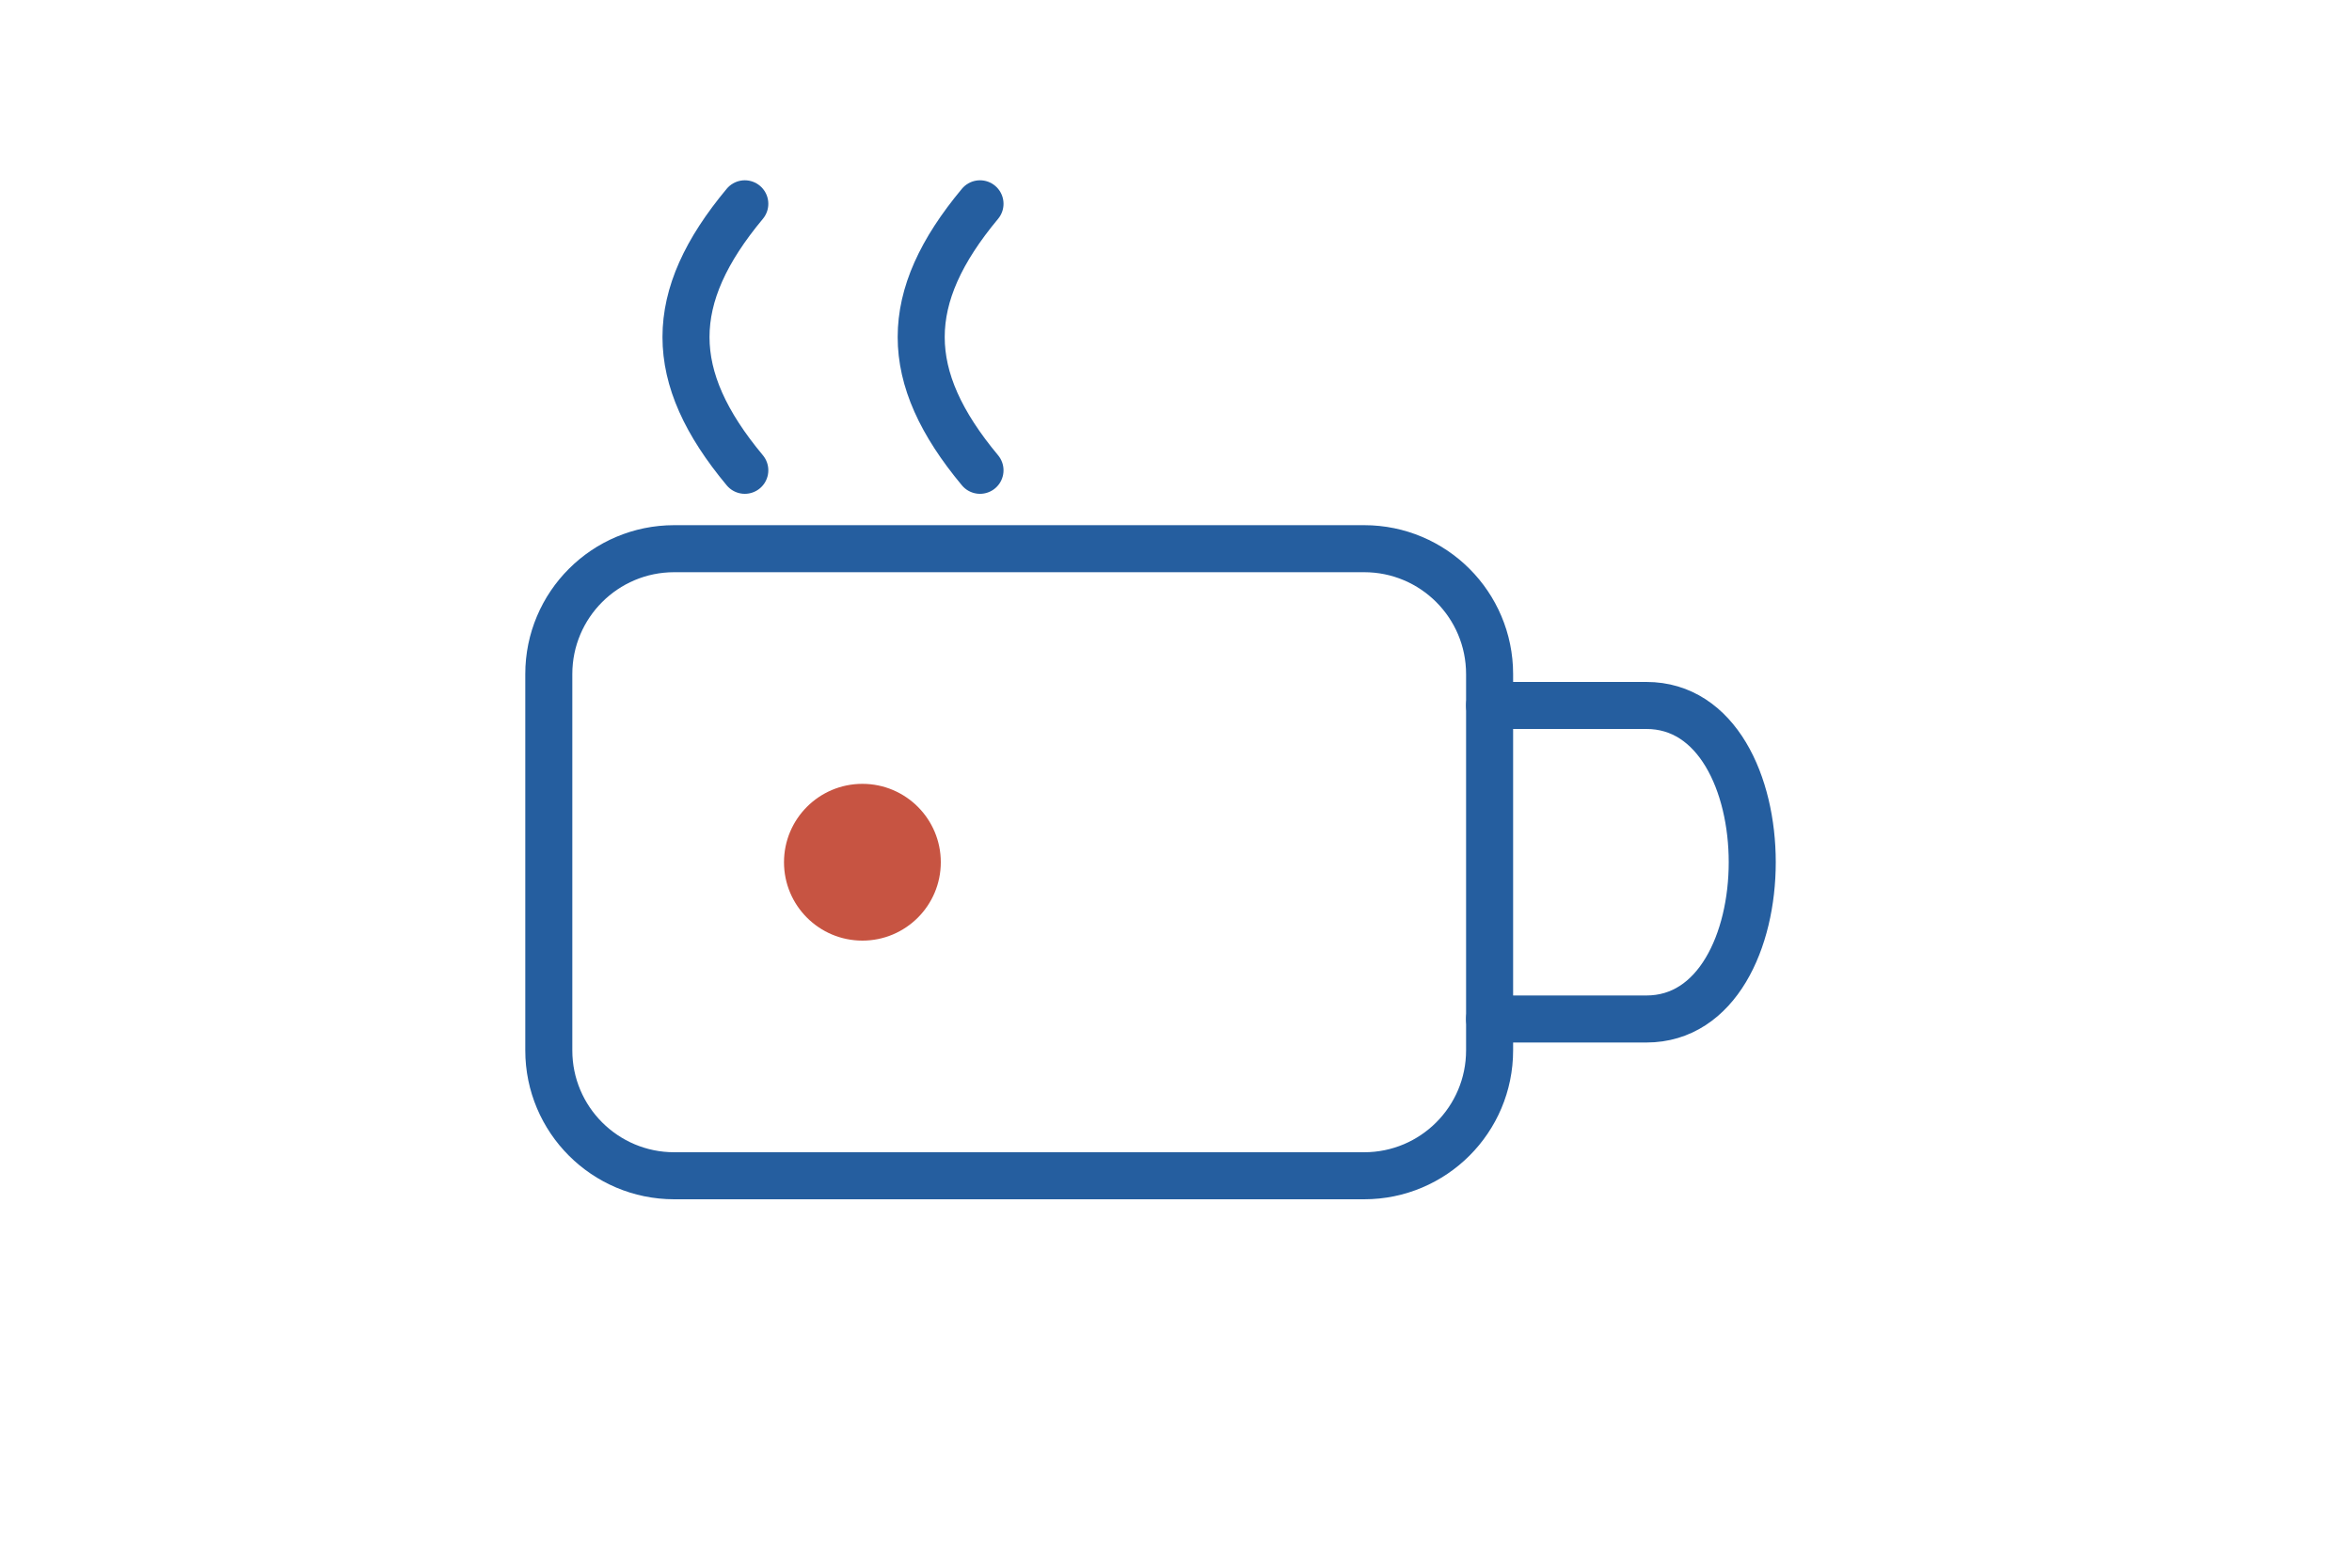
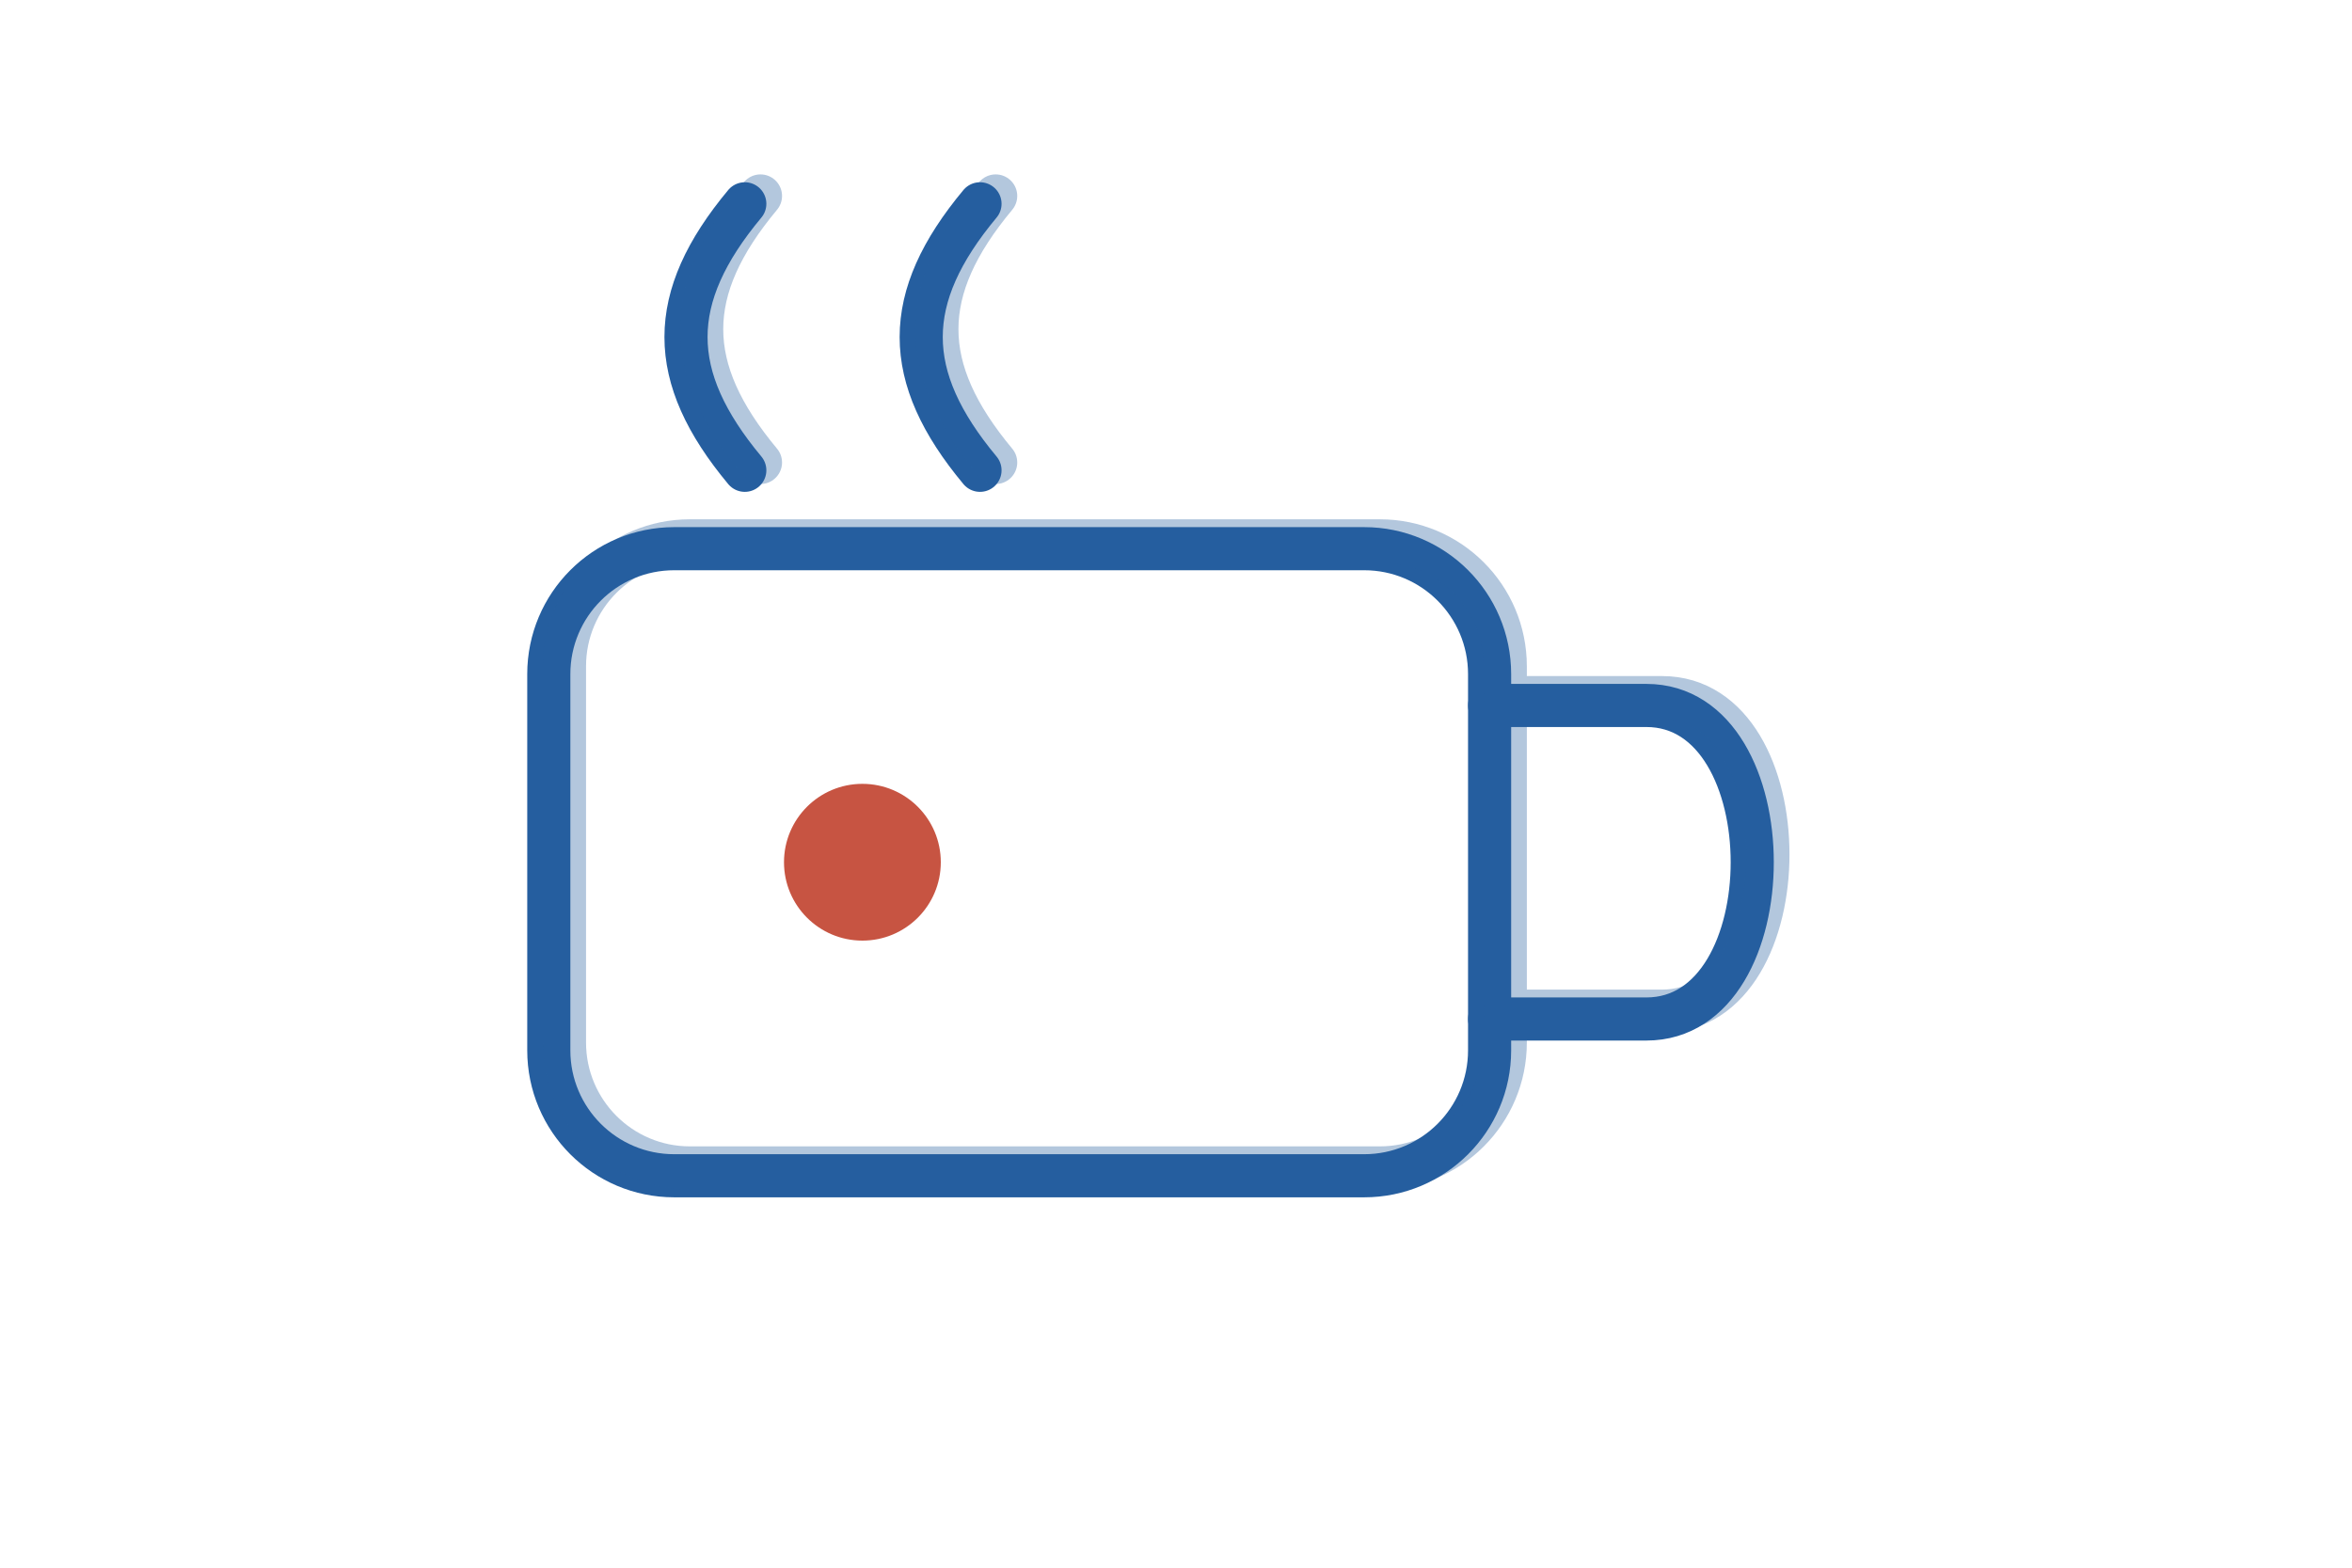
<svg xmlns="http://www.w3.org/2000/svg" viewBox="0 0 300 200" role="img" aria-label="mug">
-   <g stroke="#255e9f" stroke-width="6" stroke-linecap="round" stroke-linejoin="round" fill="none">
+   <g stroke="#255e9f" stroke-width="5.5" stroke-linecap="round" stroke-linejoin="round" fill="none">
+     <rect x="70" y="70" width="120" height="80" rx="16" />
+     <path d="M190 90h20c18 0 18 40 0 40h-20" />
+     <path d="M95 60c-10-12-10-22 0-34" />
+     <path d="M125 60c-10-12-10-22 0-34" />
+   </g>
+   <g opacity="0.35" transform="translate(2 -1)" stroke="#255e9f" stroke-width="5.5" stroke-linecap="round" stroke-linejoin="round" fill="none">
    <rect x="70" y="70" width="120" height="80" rx="16" />
    <path d="M190 90h20c18 0 18 40 0 40h-20" />
    <path d="M95 60c-10-12-10-22 0-34" />
    <path d="M125 60c-10-12-10-22 0-34" />
  </g>
  <circle cx="110" cy="110" r="10" fill="#c75442" />
</svg>
